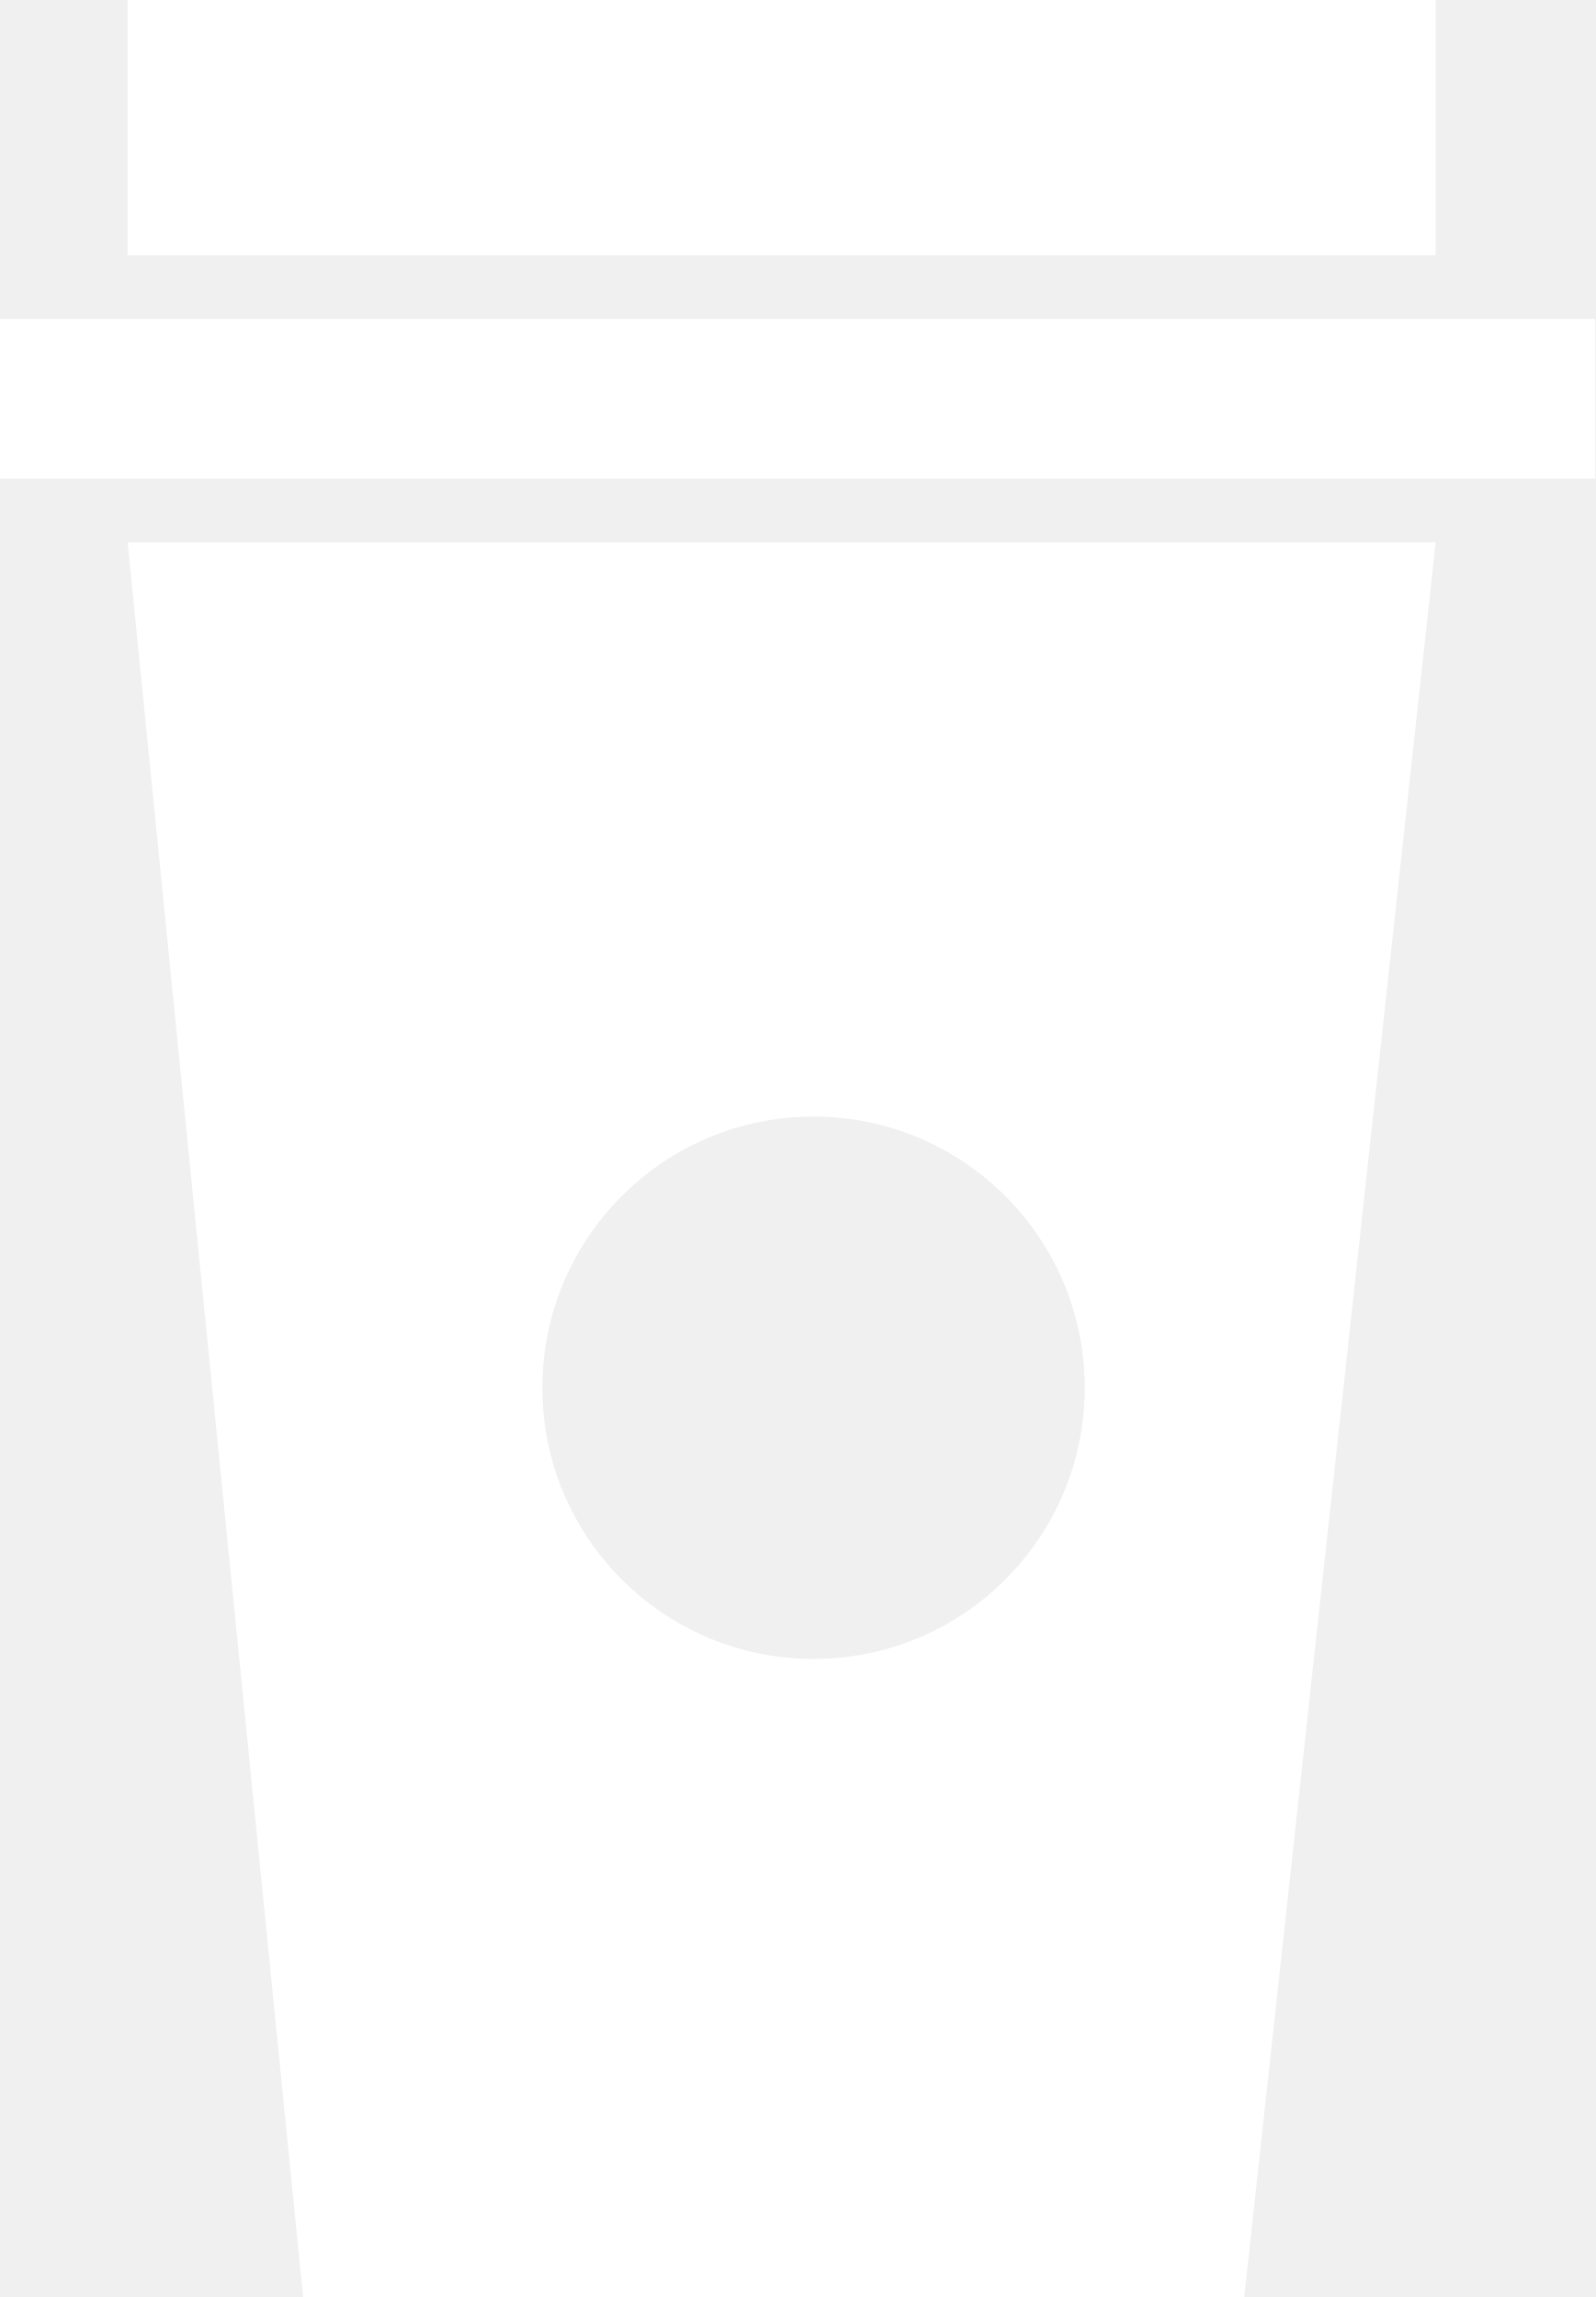
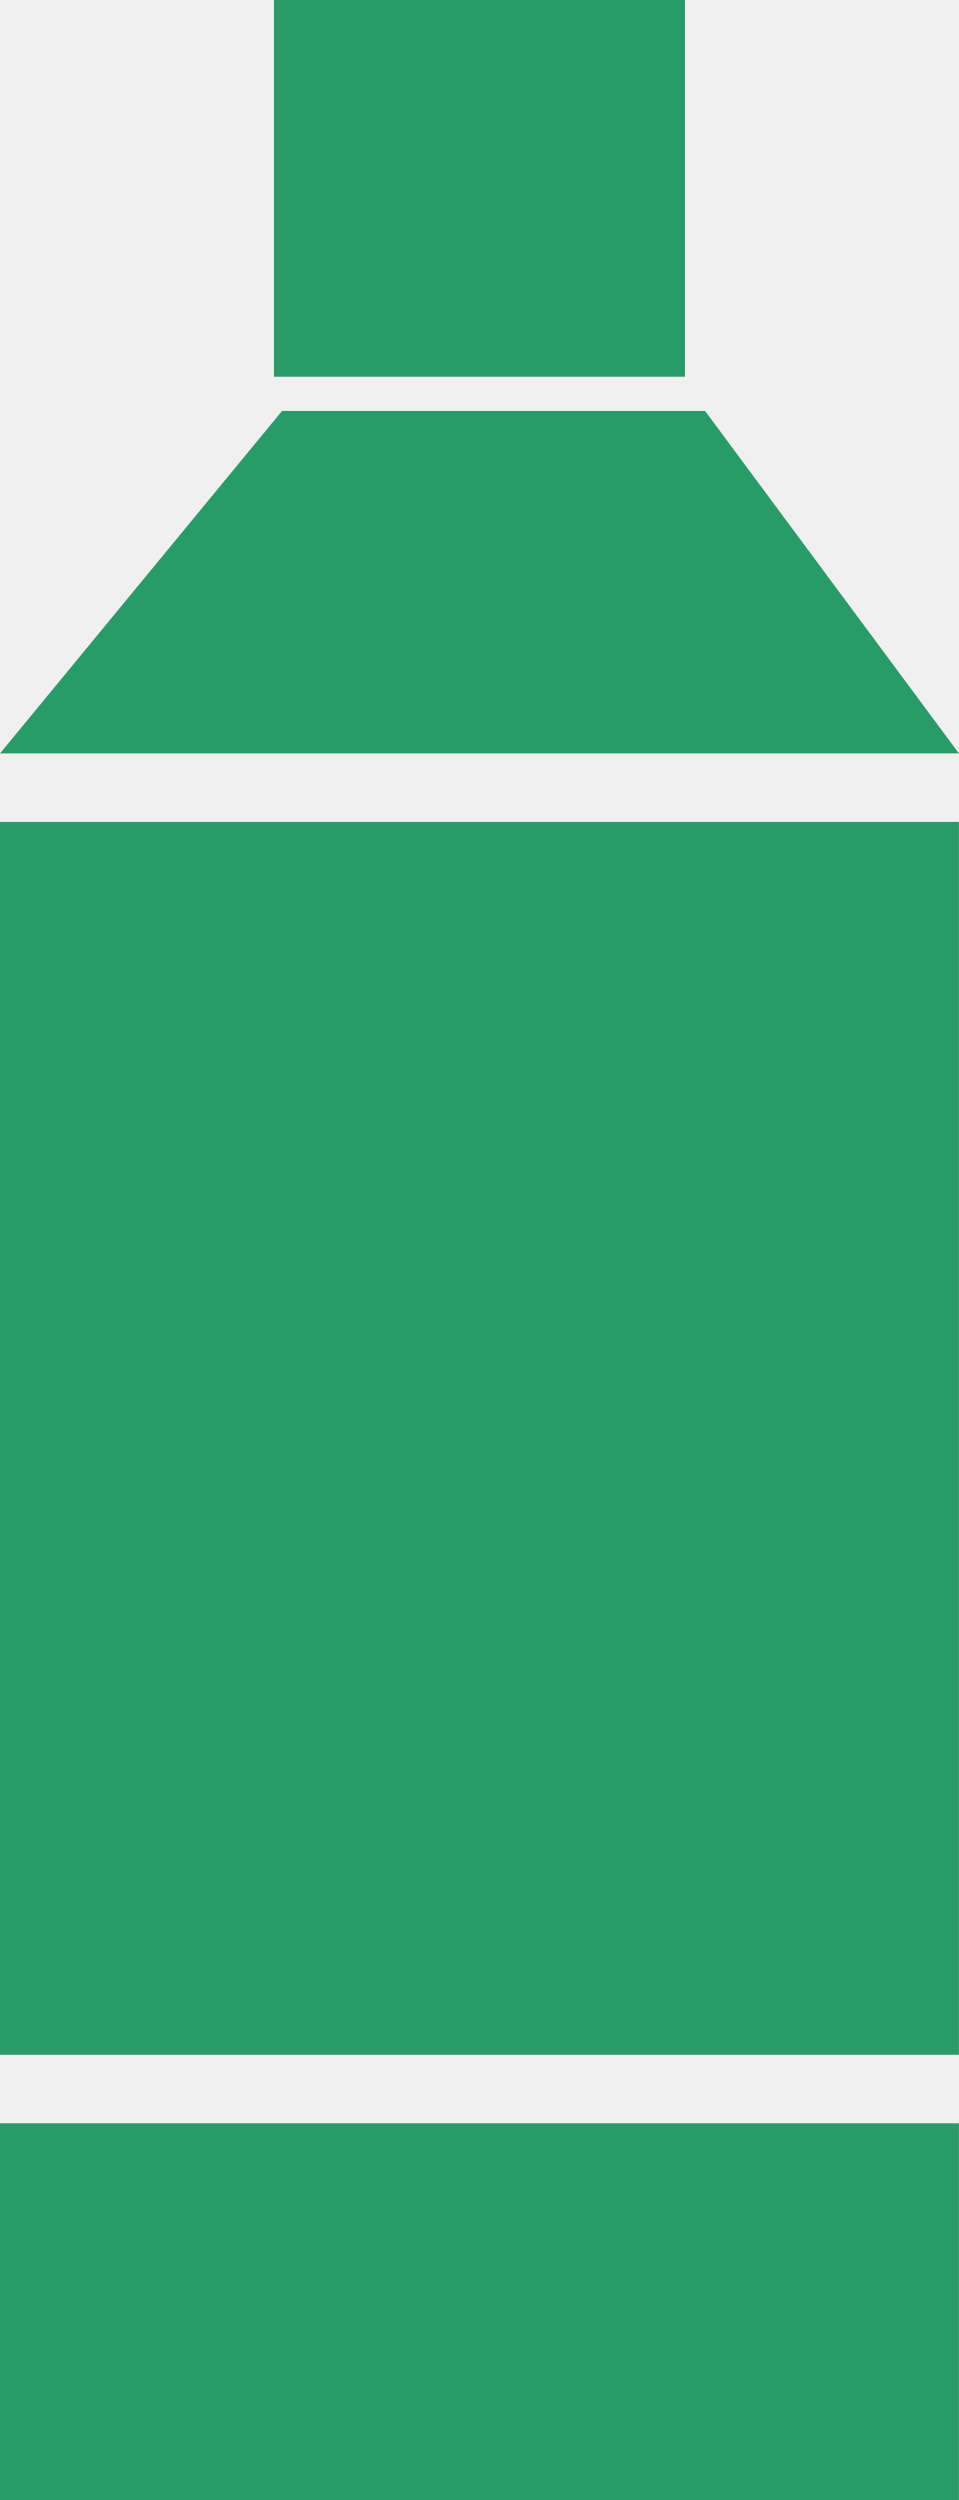
- <svg xmlns="http://www.w3.org/2000/svg" width="50px" height="72px" viewBox="0 0 50 72" version="1.1">
+ <svg xmlns="http://www.w3.org/2000/svg" width="28px" height="73px" viewBox="0 0 28 73" version="1.1">
  <defs />
  <g id="Page-1" stroke="none" stroke-width="1" fill="none" fill-rule="evenodd">
-     <g id="Group-3" fill="#FFFFFF">
-       <rect id="Rectangle-6" x="0" y="10" width="50" height="5" />
-       <path d="M4,17 L45,17 L39,72 L9.5,72 L4,17 Z M25.5,52 C30.194,52 34,48.194 34,43.5 C34,38.806 30.194,35 25.5,35 C20.806,35 17,38.806 17,43.5 C17,48.194 20.806,52 25.5,52 Z" id="Combined-Shape" />
-       <rect id="Rectangle-6-Copy" x="4" y="0" width="41" height="8" />
+     <g id="Group-6" fill="#289B68">
+       <rect id="Rectangle-8" x="8" y="0" width="12" height="11" />
+       <polygon id="Path-3" points="8.235 12 0 22 28 22 20.588 12" />
+       <rect id="Rectangle-9" x="0" y="24" width="28" height="36" />
+       <rect id="Rectangle-9-Copy" x="0" y="62" width="28" height="11" />
    </g>
  </g>
</svg>
